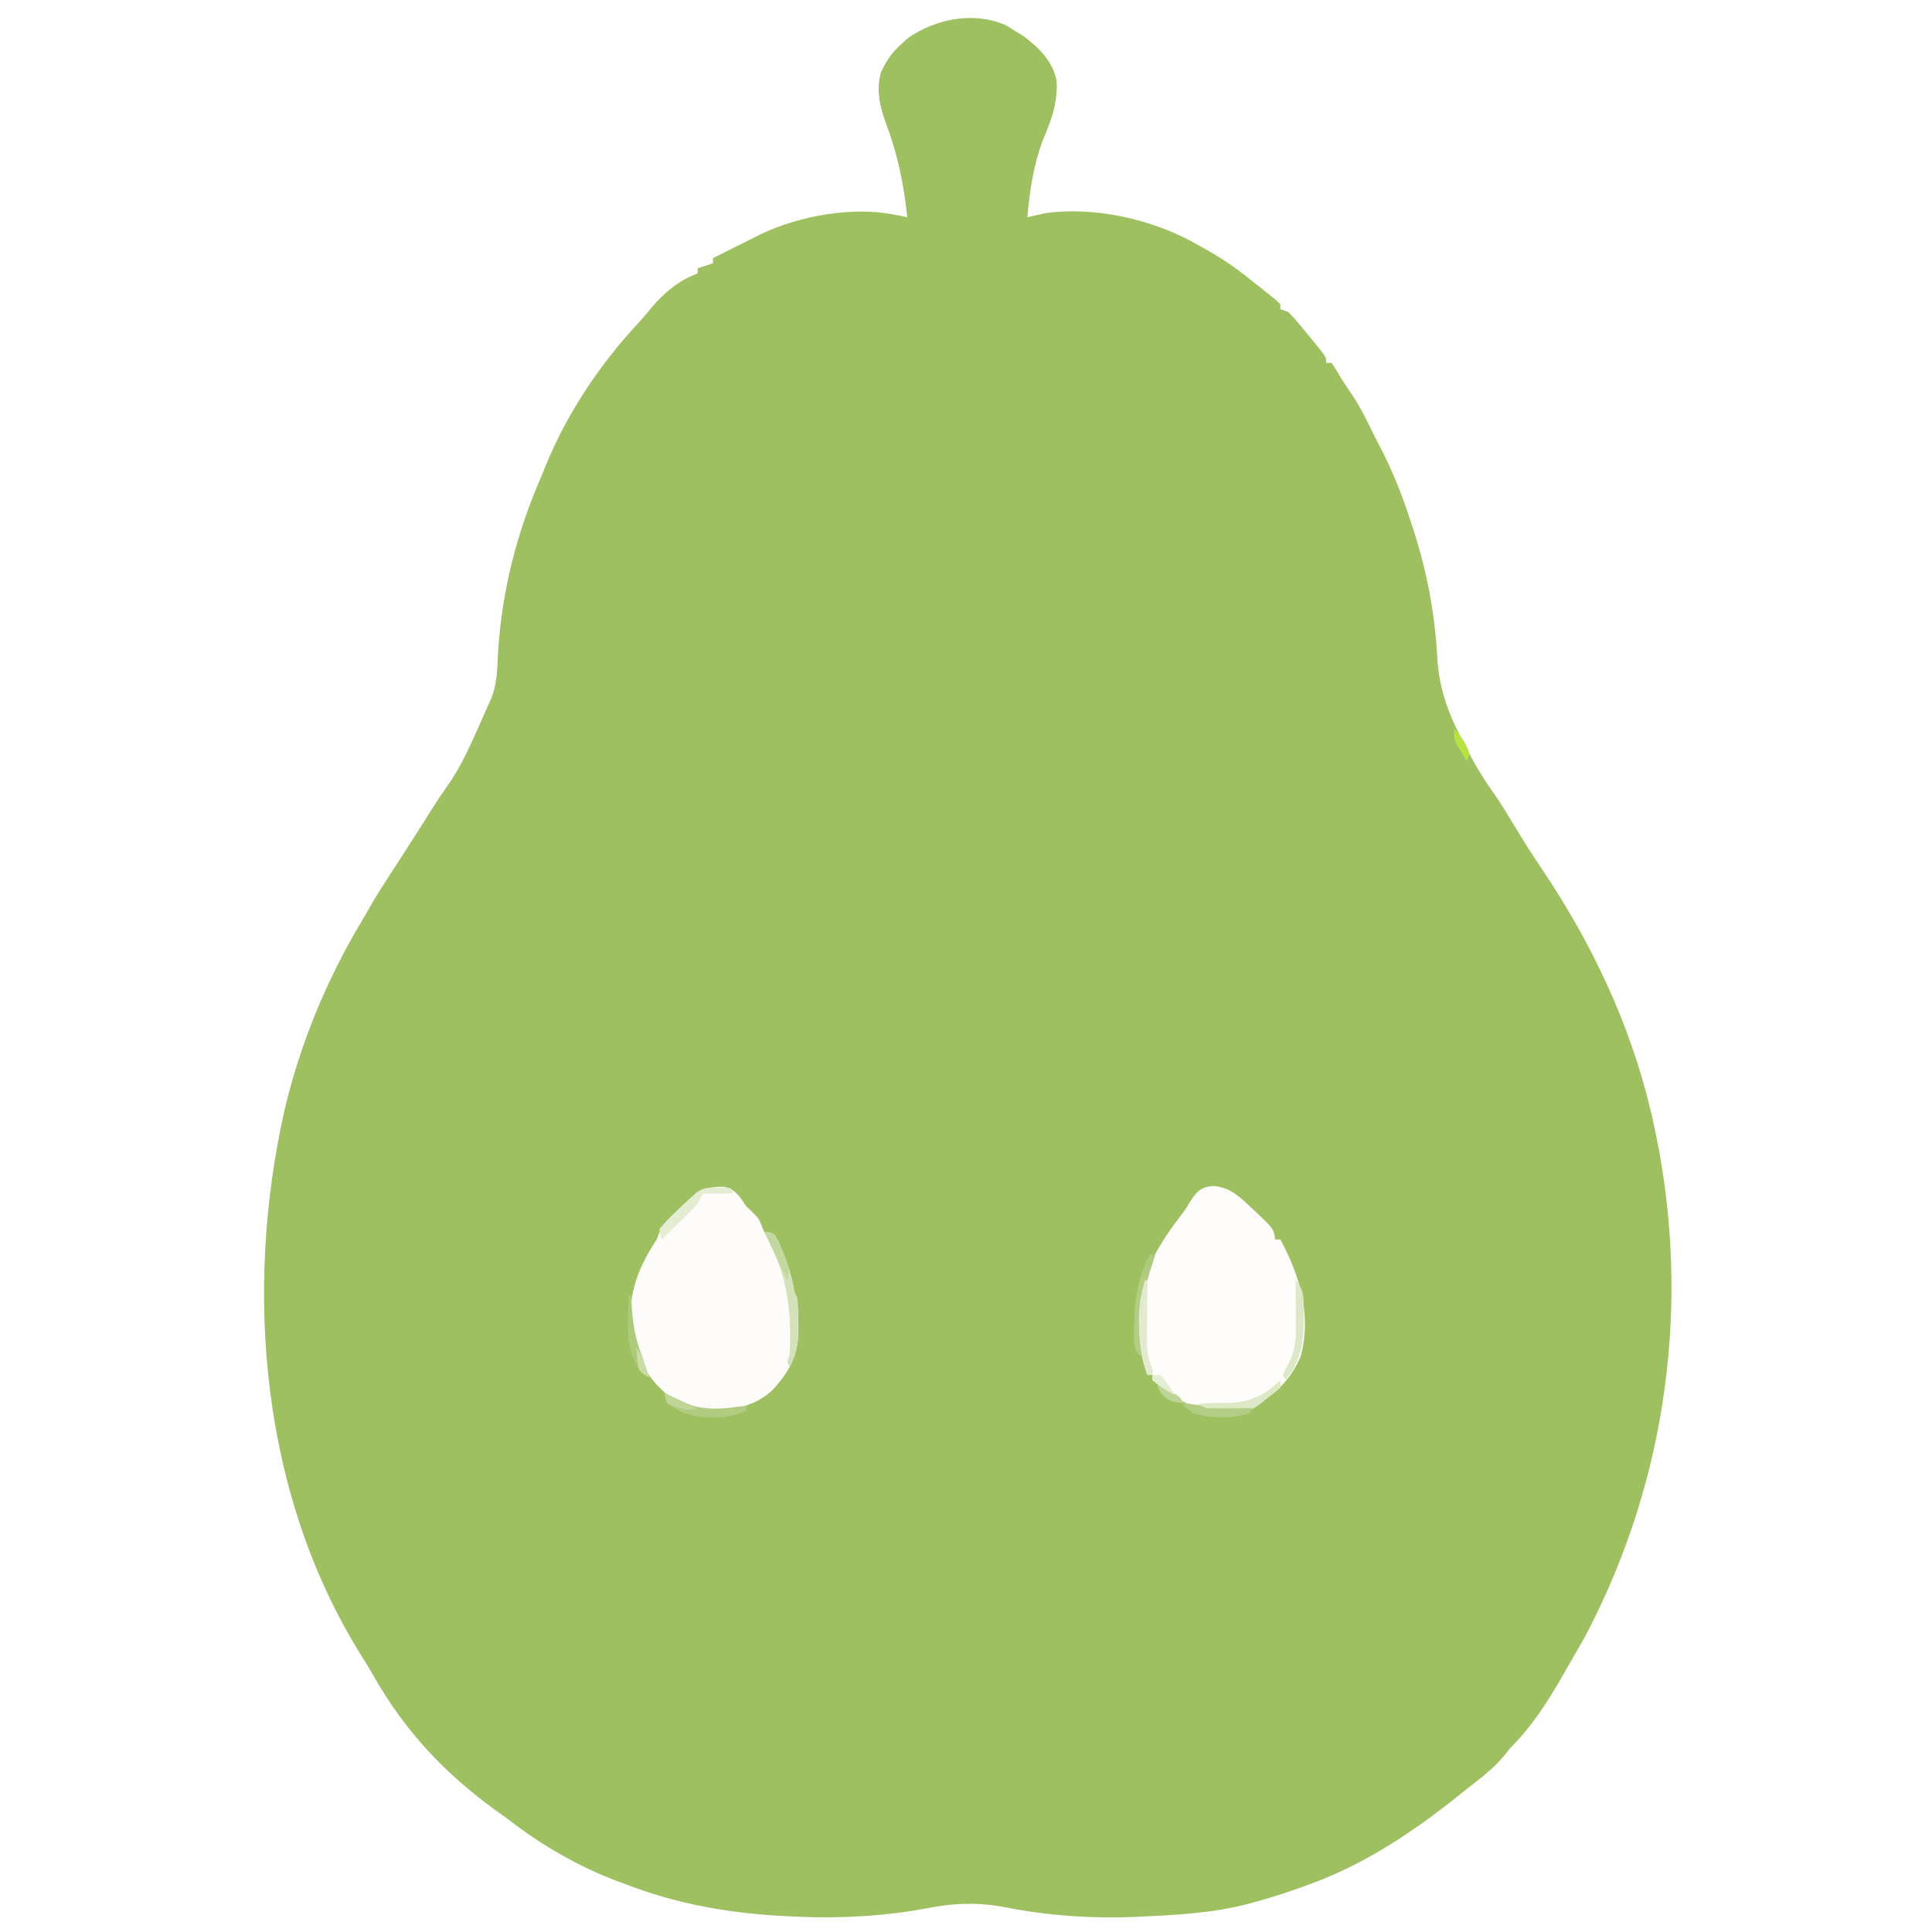
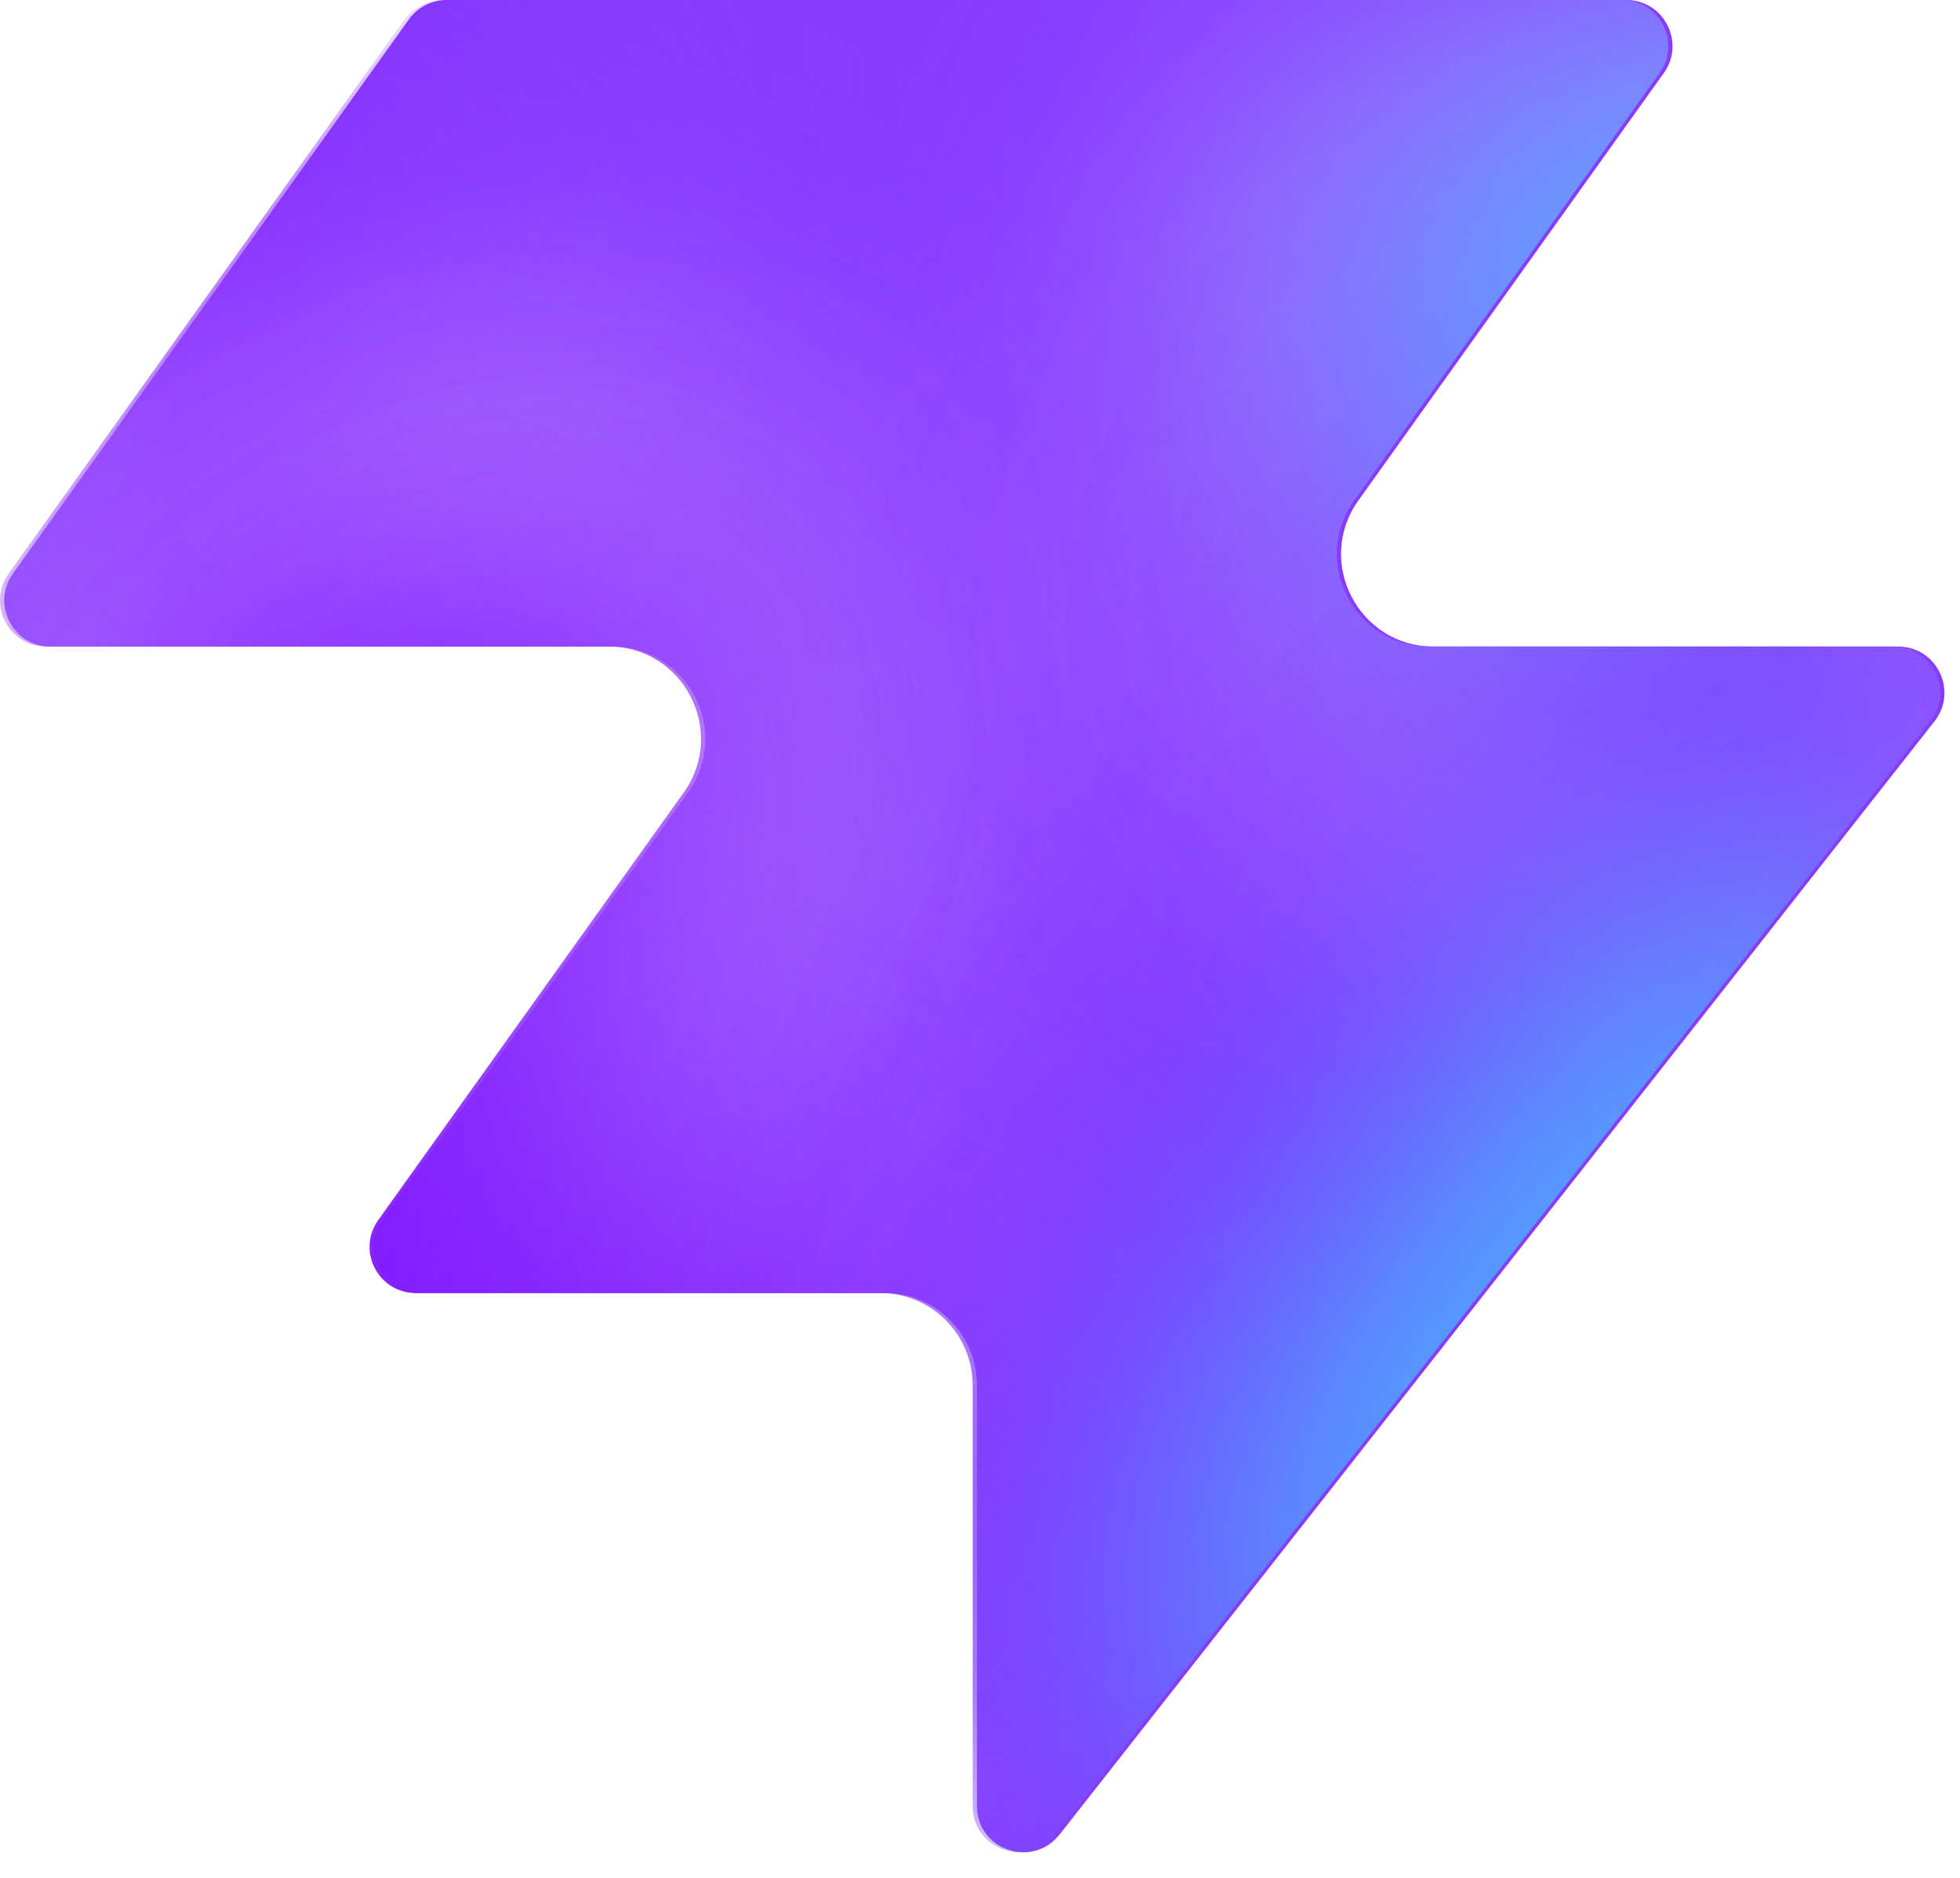
- <svg xmlns="http://www.w3.org/2000/svg" version="1.1" width="756" height="756" viewBox="0 0 756 756">
-   <path d="M0 0 C1.254 0.708 2.487 1.454 3.688 2.25 C5.296 3.209 5.296 3.209 6.938 4.188 C13.139 8.838 18.868 14.302 20.176 22.199 C20.541 30.843 18.012 37.408 14.688 45.25 C11.022 55.139 9.637 64.82 8.688 75.25 C9.305 75.106 9.922 74.961 10.559 74.812 C11.406 74.627 12.252 74.441 13.125 74.25 C13.949 74.064 14.772 73.879 15.621 73.688 C35.366 70.87 58.639 76.254 75.688 86.25 C76.658 86.785 77.629 87.32 78.629 87.871 C85.114 91.516 90.95 95.53 96.688 100.25 C98.172 101.424 98.172 101.424 99.688 102.621 C100.698 103.427 101.709 104.232 102.75 105.062 C103.69 105.811 104.629 106.56 105.598 107.332 C106.287 107.965 106.977 108.598 107.688 109.25 C107.688 109.91 107.688 110.57 107.688 111.25 C108.677 111.58 109.668 111.91 110.688 112.25 C113.235 114.72 115.429 117.516 117.688 120.25 C118.425 121.136 119.162 122.021 119.922 122.934 C125.688 129.977 125.688 129.977 125.688 132.25 C126.347 132.25 127.007 132.25 127.688 132.25 C128.766 133.684 128.766 133.684 129.938 135.688 C131.739 138.705 133.616 141.616 135.625 144.5 C138.5 148.794 140.807 153.25 143.055 157.898 C144.216 160.281 145.401 162.631 146.633 164.977 C151.589 174.477 155.389 184.063 158.688 194.25 C158.916 194.942 159.144 195.633 159.379 196.346 C165 213.418 168.189 230.14 169.125 248.062 C169.947 260.655 173.832 270.416 179.697 281.396 C180.578 283.044 181.439 284.703 182.297 286.363 C185.07 291.633 188.17 296.447 191.648 301.273 C194.251 305.073 196.621 308.995 199 312.938 C202.477 318.697 206.039 324.367 209.812 329.938 C229.478 359.11 244.602 390.937 252.688 425.25 C252.872 426.031 253.056 426.813 253.247 427.618 C268.343 493.629 260.552 562.729 230.688 623.25 C230.159 624.33 229.63 625.41 229.086 626.523 C226.548 631.472 223.745 636.268 220.949 641.074 C220.062 642.604 219.182 644.137 218.305 645.672 C212.25 656.267 206.315 665.56 197.688 674.25 C196.696 675.449 195.716 676.656 194.75 677.875 C190.672 682.668 185.612 686.374 180.688 690.25 C179.564 691.15 178.442 692.051 177.32 692.953 C159.946 706.857 141.019 719.537 120 727.25 C118.958 727.635 118.958 727.635 117.894 728.027 C111.556 730.339 105.196 732.465 98.688 734.25 C97.426 734.601 96.164 734.951 94.863 735.312 C81.027 738.89 66.916 739.593 52.688 740.25 C51.939 740.286 51.191 740.322 50.419 740.359 C33.931 741.046 16.487 739.828 0.312 736.625 C-10.516 734.5 -20.238 734.902 -31.007 737.035 C-47.282 740.084 -64.767 741.023 -81.312 740.25 C-82.291 740.209 -83.269 740.168 -84.277 740.125 C-107.012 739.088 -128.101 735.564 -149.312 727.25 C-150.282 726.897 -151.251 726.544 -152.25 726.18 C-167.185 720.452 -181.743 712.118 -194.312 702.25 C-196.142 700.932 -197.976 699.62 -199.812 698.312 C-219.534 683.891 -234.705 667.751 -246.844 646.523 C-248.375 643.847 -249.945 641.208 -251.594 638.602 C-291.118 575.888 -298.001 495.637 -281.938 424.438 C-275.814 398.666 -265.539 373.716 -251.953 350.996 C-250.733 348.953 -249.543 346.891 -248.371 344.82 C-246.404 341.366 -244.288 338.024 -242.125 334.688 C-241.335 333.465 -240.544 332.242 -239.754 331.02 C-239.352 330.399 -238.95 329.778 -238.536 329.139 C-236.539 326.055 -234.55 322.965 -232.562 319.875 C-231.996 318.995 -231.996 318.995 -231.418 318.097 C-229.032 314.384 -226.682 310.651 -224.352 306.902 C-222.324 303.678 -220.209 300.508 -217.999 297.406 C-213.754 291.317 -210.643 284.954 -207.625 278.188 C-207.153 277.15 -206.68 276.113 -206.193 275.045 C-204.873 272.124 -203.588 269.19 -202.312 266.25 C-201.833 265.216 -201.833 265.216 -201.345 264.16 C-198.784 258.216 -198.729 252.209 -198.438 245.812 C-196.947 221.323 -191.104 198.672 -181.312 176.25 C-180.836 175.067 -180.359 173.883 -179.867 172.664 C-171.373 151.861 -158.565 132.755 -143.254 116.348 C-141.539 114.494 -139.955 112.593 -138.375 110.625 C-133.492 104.883 -127.464 99.761 -120.312 97.25 C-120.312 96.59 -120.312 95.93 -120.312 95.25 C-118.332 94.59 -116.353 93.93 -114.312 93.25 C-114.312 92.59 -114.312 91.93 -114.312 91.25 C-109.632 88.884 -104.944 86.533 -100.243 84.207 C-98.75 83.467 -97.261 82.719 -95.773 81.969 C-80.622 74.715 -59.88 70.936 -43.312 74.25 C-42.364 74.436 -41.415 74.621 -40.438 74.812 C-39.386 75.029 -39.386 75.029 -38.312 75.25 C-39.601 62.364 -42.067 50.667 -46.619 38.512 C-49.125 31.651 -50.494 25.766 -48.613 18.578 C-46.422 13.97 -44.26 10.62 -40.312 7.25 C-39.611 6.59 -38.91 5.93 -38.188 5.25 C-27.337 -2.298 -12.655 -5.393 0 0 Z " fill="#9EC061" transform="translate(393.3125,9.75)" />
-   <path d="M0 0 C4.537 1.002 6.156 3.918 8.652 7.586 C10.014 8.885 10.014 8.885 11.402 10.211 C13.652 12.586 13.652 12.586 14.715 15.336 C15.024 16.078 15.334 16.821 15.652 17.586 C16.575 17.702 16.575 17.702 17.516 17.82 C19.652 18.586 19.652 18.586 21.285 21.43 C21.778 22.636 22.27 23.843 22.777 25.086 C23.037 25.717 23.296 26.349 23.563 26.999 C25.487 31.817 26.72 36.498 27.652 41.586 C27.982 42.246 28.312 42.906 28.652 43.586 C28.946 46.766 28.93 49.956 28.965 53.148 C29.008 54.453 29.008 54.453 29.053 55.783 C29.149 65.67 25.49 72.521 18.793 79.641 C15.678 82.471 12.601 84.182 8.652 85.586 C8.027 85.809 7.402 86.032 6.758 86.262 C-1.146 88.628 -9.66 88.858 -17.09 85.023 C-27.065 78.672 -33.039 70.675 -35.973 59.125 C-38.2 44.047 -34.725 33.136 -26.348 20.586 C-26.045 19.752 -25.742 18.918 -25.43 18.059 C-23.966 14.714 -21.63 12.508 -19.035 10.023 C-18.561 9.555 -18.088 9.086 -17.6 8.604 C-11.725 2.858 -8.382 -0.293 0 0 Z " fill="#FDFCFB" transform="translate(283.3477,464.4141)" />
-   <path d="M0 0 C6.199 0.538 9.817 3.772 14.188 7.938 C15.022 8.706 15.856 9.474 16.715 10.266 C23.594 16.83 23.594 16.83 24.188 20.938 C24.848 20.938 25.508 20.938 26.188 20.938 C33.858 35.161 38.501 50.587 34.141 66.781 C30.944 74.013 26.08 80.09 19.188 83.938 C18.631 84.494 18.074 85.051 17.5 85.625 C13.984 89.141 8.097 88.24 3.454 88.259 C-5.24 88.114 -11.858 85.113 -18.812 79.938 C-20.236 78.886 -20.236 78.886 -21.688 77.812 C-22.389 77.194 -23.09 76.575 -23.812 75.938 C-23.812 75.278 -23.812 74.618 -23.812 73.938 C-24.473 73.938 -25.133 73.938 -25.812 73.938 C-31.399 58.84 -30.064 42.559 -23.492 28.016 C-20.453 22.136 -16.748 16.791 -12.742 11.531 C-10.804 9.013 -10.804 9.013 -9.32 6.469 C-6.743 2.333 -5.009 0.401 0 0 Z " fill="#FEFDFC" transform="translate(474.8125,464.0625)" />
-   <path d="M0 0 C1.805 0.094 1.805 0.094 4 1 C5.633 3.844 5.633 3.844 7.125 7.5 C7.384 8.131 7.644 8.763 7.911 9.413 C9.835 14.231 11.067 18.912 12 24 C12.33 24.66 12.66 25.32 13 26 C13.266 29.223 13.232 32.455 13.25 35.688 C13.271 36.574 13.291 37.46 13.312 38.373 C13.346 44.045 12.622 47.957 10 53 C9.67 52.34 9.34 51.68 9 51 C9.33 50.01 9.66 49.02 10 48 C10.917 30.292 8.754 15.565 0 0 Z " fill="#D4E2B9" transform="translate(299,482)" />
-   <path d="M0 0 C0.976 0.036 1.952 0.072 2.957 0.109 C4.061 0.179 4.061 0.179 5.188 0.25 C5.518 0.91 5.848 1.57 6.188 2.25 C2.228 2.25 -1.732 2.25 -5.812 2.25 C-6.473 3.57 -7.133 4.89 -7.812 6.25 C-9.325 7.989 -9.325 7.989 -11.07 9.703 C-11.696 10.322 -12.321 10.941 -12.965 11.578 C-13.616 12.212 -14.267 12.847 -14.938 13.5 C-15.596 14.15 -16.255 14.799 -16.934 15.469 C-18.555 17.067 -20.182 18.661 -21.812 20.25 C-22.459 18.43 -22.459 18.43 -22.812 16.25 C-20.999 14.033 -19.265 12.188 -17.188 10.25 C-16.653 9.729 -16.118 9.208 -15.566 8.672 C-14.006 7.169 -12.417 5.706 -10.812 4.25 C-9.976 3.471 -9.139 2.693 -8.277 1.891 C-5.271 -0.11 -3.571 -0.172 0 0 Z " fill="#E4ECD2" transform="translate(280.8125,464.75)" />
-   <path d="M0 0 C2.007 0.997 4.003 2.001 5.973 3.07 C14.492 7.37 22.814 6.387 32 5 C32 5.66 32 6.32 32 7 C24.846 10.446 15.311 10.307 7.766 8.02 C5.248 6.837 3.108 5.816 1 4 C0.246 1.828 0.246 1.828 0 0 Z " fill="#B1CC81" transform="translate(260,545)" />
-   <path d="M0 0 C0.66 0 1.32 0 2 0 C1.807 0.629 1.613 1.258 1.414 1.906 C1.154 2.762 0.893 3.618 0.625 4.5 C0.37 5.335 0.115 6.171 -0.148 7.031 C-0.429 8.011 -0.71 8.991 -1 10 C-1.361 11.196 -1.722 12.393 -2.094 13.625 C-3.391 18.884 -3.217 24.115 -3.125 29.5 C-3.116 30.513 -3.107 31.526 -3.098 32.57 C-3.074 35.047 -3.042 37.523 -3 40 C-5.686 37.675 -5.975 37.263 -6.328 33.488 C-6.319 32.096 -6.292 30.704 -6.25 29.312 C-6.238 28.59 -6.225 27.868 -6.212 27.123 C-5.993 17.311 -4.705 8.768 0 0 Z " fill="#B3CD84" transform="translate(450,491)" />
-   <path d="M0 0 C0.33 0 0.66 0 1 0 C0.99 0.847 0.979 1.694 0.968 2.567 C0.934 5.731 0.909 8.896 0.89 12.061 C0.88 13.426 0.867 14.792 0.849 16.157 C0.825 18.128 0.815 20.099 0.805 22.07 C0.794 23.254 0.784 24.437 0.773 25.657 C1.006 29.093 1.819 31.781 3 35 C3 35.66 3 36.32 3 37 C2.34 37 1.68 37 1 37 C-1.488 30.277 -2.301 23.923 -2.312 16.812 C-2.318 16.065 -2.323 15.318 -2.328 14.547 C-2.265 9.415 -1.403 4.936 0 0 Z " fill="#E2EBCF" transform="translate(448,501)" />
-   <path d="M0 0 C3.514 3.514 3.136 7.876 3.191 12.672 C3.175 23.223 2.774 30.622 -4 39 C-4.33 38.34 -4.66 37.68 -5 37 C-4.258 35.23 -4.258 35.23 -3.125 33.188 C-0.407 28.274 0.127 23.841 0.098 18.262 C0.094 17.195 0.091 16.128 0.088 15.029 C0.08 13.927 0.071 12.824 0.062 11.688 C0.058 10.565 0.053 9.443 0.049 8.287 C0.037 5.525 0.021 2.762 0 0 Z " fill="#DDE8C7" transform="translate(507,501)" />
-   <path d="M0 0 C0 0.99 0 1.98 0 3 C-2.188 4.938 -2.188 4.938 -5 7 C-6.299 8.083 -6.299 8.083 -7.625 9.188 C-11.818 12.387 -15.819 12.183 -20.875 12.188 C-21.583 12.2 -22.29 12.212 -23.02 12.225 C-27.134 12.236 -30.302 11.835 -34 10 C-30.507 8.912 -27.33 8.932 -23.688 9 C-13.503 9.011 -8.702 7.743 -1 1 C-0.67 0.67 -0.34 0.34 0 0 Z " fill="#DDE8C7" transform="translate(501,540)" />
-   <path d="M0 0 C6.75 0.875 6.75 0.875 9 2 C10.375 2.083 11.755 2.107 13.133 2.098 C13.938 2.094 14.744 2.091 15.574 2.088 C16.837 2.075 16.837 2.075 18.125 2.062 C19.399 2.056 19.399 2.056 20.699 2.049 C22.8 2.037 24.9 2.019 27 2 C26.67 2.66 26.34 3.32 26 4 C19.808 6.064 10.58 6.227 4.391 4.105 C2.5 3 2.5 3 0 1 C0 0.67 0 0.34 0 0 Z " fill="#B3CD84" transform="translate(463,549)" />
-   <path d="M0 0 C0.33 0 0.66 0 1 0 C1.037 0.906 1.075 1.812 1.113 2.746 C1.507 10.041 2.327 16.223 5 23 C5.571 24.685 6.134 26.372 6.688 28.062 C6.939 28.817 7.19 29.571 7.449 30.348 C7.722 31.166 7.722 31.166 8 32 C2.672 28.519 1.288 24.079 0 18 C-0.453 12.006 -0.238 6 0 0 Z " fill="#ADC97A" transform="translate(246,507)" />
-   <path d="M0 0 C1.793 0.074 1.793 0.074 4 1 C5.324 3.3 6.335 5.374 7.312 7.812 C7.589 8.442 7.866 9.072 8.15 9.721 C9.637 13.289 10.163 15.337 9 19 C8.763 18.495 8.526 17.991 8.281 17.471 C7.209 15.189 6.136 12.907 5.062 10.625 C4.689 9.831 4.316 9.037 3.932 8.219 C3.574 7.458 3.216 6.698 2.848 5.914 C2.518 5.212 2.188 4.511 1.848 3.788 C1.246 2.518 0.628 1.256 0 0 Z " fill="#C3D89E" transform="translate(299,482)" />
-   <path d="M0 0 C0.843 0.429 0.843 0.429 1.703 0.867 C4.029 2.014 6.378 3.078 8.75 4.125 C9.549 4.478 10.348 4.831 11.172 5.195 C11.775 5.461 12.378 5.726 13 6 C8.408 7.411 5.226 6.113 1 4 C0.375 1.938 0.375 1.938 0 0 Z " fill="#BFD597" transform="translate(260,545)" />
-   <path d="M0 0 C2.721 3.175 4.828 5.952 6 10 C5.67 10.99 5.34 11.98 5 13 C4.156 11.59 3.325 10.171 2.5 8.75 C2.036 7.961 1.572 7.172 1.094 6.359 C0 4 0 4 0 0 Z " fill="#B6E242" transform="translate(569,285)" />
-   <path d="M0 0 C1.791 2.686 2.661 4.663 3.625 7.688 C3.885 8.496 4.146 9.304 4.414 10.137 C4.607 10.752 4.801 11.366 5 12 C3.062 11.062 3.062 11.062 1 9 C0.338 6.014 0.128 3.051 0 0 Z " fill="#C9DBA7" transform="translate(249,527)" />
-   <path d="M0 0 C1.483 0.953 2.961 1.912 4.438 2.875 C5.673 3.676 5.673 3.676 6.934 4.492 C9 6 9 6 10 8 C6.058 7.731 4.435 7.447 1.625 4.562 C0 2 0 2 0 0 Z " fill="#BDD495" transform="translate(453,541)" />
-   <path d="M0 0 C0.99 0 1.98 0 3 0 C4.605 1.75 4.605 1.75 6.188 4 C6.717 4.742 7.247 5.485 7.793 6.25 C8.191 6.827 8.59 7.405 9 8 C5.598 6.372 2.832 4.517 0 2 C0 1.34 0 0.68 0 0 Z " fill="#E6EDD5" transform="translate(451,538)" />
-   <path d="M0 0 C0.66 0 1.32 0 2 0 C0.909 3.775 0.092 6.47 -3 9 C-2.502 5.265 -2.125 3.188 0 0 Z " fill="#AECA7C" transform="translate(450,491)" />
+ <svg xmlns="http://www.w3.org/2000/svg" width="48" height="46" fill="none" viewBox="0 0 48 46">
+   <path fill="#863bff" d="M25.946 44.938c-.664.845-2.021.375-2.021-.698V33.937a2.26 2.26 0 0 0-2.262-2.262H10.287c-.92 0-1.456-1.04-.92-1.788l7.48-10.471c1.07-1.497 0-3.578-1.842-3.578H1.237c-.92 0-1.456-1.04-.92-1.788L10.013.474c.214-.297.556-.474.92-.474h28.894c.92 0 1.456 1.04.92 1.788l-7.48 10.471c-1.07 1.498 0 3.579 1.842 3.579h11.377c.943 0 1.473 1.088.89 1.83L25.947 44.94z" style="fill:#863bff;fill:color(display-p3 .525 .23 1);fill-opacity:1" />
+   <mask id="a" width="48" height="46" x="0" y="0" maskUnits="userSpaceOnUse" style="mask-type:alpha">
+     <path fill="#000" d="M25.842 44.938c-.664.844-2.021.375-2.021-.698V33.937a2.26 2.26 0 0 0-2.262-2.262H10.183c-.92 0-1.456-1.04-.92-1.788l7.48-10.471c1.07-1.498 0-3.579-1.842-3.579H1.133c-.92 0-1.456-1.04-.92-1.787L9.91.473c.214-.297.556-.474.92-.474h28.894c.92 0 1.456 1.04.92 1.788l-7.48 10.471c-1.07 1.498 0 3.578 1.842 3.578h11.377c.943 0 1.473 1.088.89 1.832L25.843 44.94z" style="fill:#000;fill-opacity:1" />
+   </mask>
+   <g mask="url(#a)">
+     <g filter="url(#b)">
+       <ellipse cx="5.508" cy="14.704" fill="#ede6ff" rx="5.508" ry="14.704" style="fill:#ede6ff;fill:color(display-p3 .927 .903 1);fill-opacity:1" transform="matrix(.00324 1 1 -.00324 -4.47 31.516)" />
+     </g>
+     <g filter="url(#c)">
+       <ellipse cx="10.399" cy="29.851" fill="#ede6ff" rx="10.399" ry="29.851" style="fill:#ede6ff;fill:color(display-p3 .927 .903 1);fill-opacity:1" transform="matrix(.00324 1 1 -.00324 -39.328 7.883)" />
+     </g>
+     <g filter="url(#d)">
+       <ellipse cx="5.508" cy="30.487" fill="#7e14ff" rx="5.508" ry="30.487" style="fill:#7e14ff;fill:color(display-p3 .492 .077 1);fill-opacity:1" transform="rotate(89.814 -25.913 -14.639)scale(1 -1)" />
+     </g>
+     <g filter="url(#e)">
+       <ellipse cx="5.508" cy="30.599" fill="#7e14ff" rx="5.508" ry="30.599" style="fill:#7e14ff;fill:color(display-p3 .492 .077 1);fill-opacity:1" transform="rotate(89.814 -32.644 -3.334)scale(1 -1)" />
+     </g>
+     <g filter="url(#f)">
+       <ellipse cx="5.508" cy="30.599" fill="#7e14ff" rx="5.508" ry="30.599" style="fill:#7e14ff;fill:color(display-p3 .492 .077 1);fill-opacity:1" transform="matrix(.00324 1 1 -.00324 -34.34 30.47)" />
+     </g>
+     <g filter="url(#g)">
+       <ellipse cx="14.072" cy="22.078" fill="#ede6ff" rx="14.072" ry="22.078" style="fill:#ede6ff;fill:color(display-p3 .927 .903 1);fill-opacity:1" transform="rotate(93.35 24.506 48.493)scale(-1 1)" />
+     </g>
+     <g filter="url(#h)">
+       <ellipse cx="3.47" cy="21.501" fill="#7e14ff" rx="3.47" ry="21.501" style="fill:#7e14ff;fill:color(display-p3 .492 .077 1);fill-opacity:1" transform="rotate(89.009 28.708 47.59)scale(-1 1)" />
+     </g>
+     <g filter="url(#i)">
+       <ellipse cx="3.47" cy="21.501" fill="#7e14ff" rx="3.47" ry="21.501" style="fill:#7e14ff;fill:color(display-p3 .492 .077 1);fill-opacity:1" transform="rotate(89.009 28.708 47.59)scale(-1 1)" />
+     </g>
+     <g filter="url(#j)">
+       <ellipse cx=".387" cy="8.972" fill="#7e14ff" rx="4.407" ry="29.108" style="fill:#7e14ff;fill:color(display-p3 .492 .077 1);fill-opacity:1" transform="rotate(39.51 .387 8.972)" />
+     </g>
+     <g filter="url(#k)">
+       <ellipse cx="47.523" cy="-6.092" fill="#7e14ff" rx="4.407" ry="29.108" style="fill:#7e14ff;fill:color(display-p3 .492 .077 1);fill-opacity:1" transform="rotate(37.892 47.523 -6.092)" />
+     </g>
+     <g filter="url(#l)">
+       <ellipse cx="41.412" cy="6.333" fill="#47bfff" rx="5.971" ry="9.665" style="fill:#47bfff;fill:color(display-p3 .28 .748 1);fill-opacity:1" transform="rotate(37.892 41.412 6.333)" />
+     </g>
+     <g filter="url(#m)">
+       <ellipse cx="-1.879" cy="38.332" fill="#7e14ff" rx="4.407" ry="29.108" style="fill:#7e14ff;fill:color(display-p3 .492 .077 1);fill-opacity:1" transform="rotate(37.892 -1.88 38.332)" />
+     </g>
+     <g filter="url(#n)">
+       <ellipse cx="-1.879" cy="38.332" fill="#7e14ff" rx="4.407" ry="29.108" style="fill:#7e14ff;fill:color(display-p3 .492 .077 1);fill-opacity:1" transform="rotate(37.892 -1.88 38.332)" />
+     </g>
+     <g filter="url(#o)">
+       <ellipse cx="35.651" cy="29.907" fill="#7e14ff" rx="4.407" ry="29.108" style="fill:#7e14ff;fill:color(display-p3 .492 .077 1);fill-opacity:1" transform="rotate(37.892 35.651 29.907)" />
+     </g>
+     <g filter="url(#p)">
+       <ellipse cx="38.418" cy="32.4" fill="#47bfff" rx="5.971" ry="15.297" style="fill:#47bfff;fill:color(display-p3 .28 .748 1);fill-opacity:1" transform="rotate(37.892 38.418 32.4)" />
+     </g>
+   </g>
+   <defs>
+     <filter id="b" width="60.045" height="41.654" x="-19.77" y="16.149" color-interpolation-filters="sRGB" filterUnits="userSpaceOnUse">
+       <feFlood flood-opacity="0" result="BackgroundImageFix" />
+       <feBlend in="SourceGraphic" in2="BackgroundImageFix" result="shape" />
+       <feGaussianBlur result="effect1_foregroundBlur_2002_17158" stdDeviation="7.659" />
+     </filter>
+     <filter id="c" width="90.34" height="51.437" x="-54.613" y="-7.533" color-interpolation-filters="sRGB" filterUnits="userSpaceOnUse">
+       <feFlood flood-opacity="0" result="BackgroundImageFix" />
+       <feBlend in="SourceGraphic" in2="BackgroundImageFix" result="shape" />
+       <feGaussianBlur result="effect1_foregroundBlur_2002_17158" stdDeviation="7.659" />
+     </filter>
+     <filter id="d" width="79.355" height="29.4" x="-49.64" y="2.03" color-interpolation-filters="sRGB" filterUnits="userSpaceOnUse">
+       <feFlood flood-opacity="0" result="BackgroundImageFix" />
+       <feBlend in="SourceGraphic" in2="BackgroundImageFix" result="shape" />
+       <feGaussianBlur result="effect1_foregroundBlur_2002_17158" stdDeviation="4.596" />
+     </filter>
+     <filter id="e" width="79.579" height="29.4" x="-45.045" y="20.029" color-interpolation-filters="sRGB" filterUnits="userSpaceOnUse">
+       <feFlood flood-opacity="0" result="BackgroundImageFix" />
+       <feBlend in="SourceGraphic" in2="BackgroundImageFix" result="shape" />
+       <feGaussianBlur result="effect1_foregroundBlur_2002_17158" stdDeviation="4.596" />
+     </filter>
+     <filter id="f" width="79.579" height="29.4" x="-43.513" y="21.178" color-interpolation-filters="sRGB" filterUnits="userSpaceOnUse">
+       <feFlood flood-opacity="0" result="BackgroundImageFix" />
+       <feBlend in="SourceGraphic" in2="BackgroundImageFix" result="shape" />
+       <feGaussianBlur result="effect1_foregroundBlur_2002_17158" stdDeviation="4.596" />
+     </filter>
+     <filter id="g" width="74.749" height="58.852" x="15.756" y="-17.901" color-interpolation-filters="sRGB" filterUnits="userSpaceOnUse">
+       <feFlood flood-opacity="0" result="BackgroundImageFix" />
+       <feBlend in="SourceGraphic" in2="BackgroundImageFix" result="shape" />
+       <feGaussianBlur result="effect1_foregroundBlur_2002_17158" stdDeviation="7.659" />
+     </filter>
+     <filter id="h" width="61.377" height="25.362" x="23.548" y="2.284" color-interpolation-filters="sRGB" filterUnits="userSpaceOnUse">
+       <feFlood flood-opacity="0" result="BackgroundImageFix" />
+       <feBlend in="SourceGraphic" in2="BackgroundImageFix" result="shape" />
+       <feGaussianBlur result="effect1_foregroundBlur_2002_17158" stdDeviation="4.596" />
+     </filter>
+     <filter id="i" width="61.377" height="25.362" x="23.548" y="2.284" color-interpolation-filters="sRGB" filterUnits="userSpaceOnUse">
+       <feFlood flood-opacity="0" result="BackgroundImageFix" />
+       <feBlend in="SourceGraphic" in2="BackgroundImageFix" result="shape" />
+       <feGaussianBlur result="effect1_foregroundBlur_2002_17158" stdDeviation="4.596" />
+     </filter>
+     <filter id="j" width="56.045" height="63.649" x="-27.636" y="-22.853" color-interpolation-filters="sRGB" filterUnits="userSpaceOnUse">
+       <feFlood flood-opacity="0" result="BackgroundImageFix" />
+       <feBlend in="SourceGraphic" in2="BackgroundImageFix" result="shape" />
+       <feGaussianBlur result="effect1_foregroundBlur_2002_17158" stdDeviation="4.596" />
+     </filter>
+     <filter id="k" width="54.814" height="64.646" x="20.116" y="-38.415" color-interpolation-filters="sRGB" filterUnits="userSpaceOnUse">
+       <feFlood flood-opacity="0" result="BackgroundImageFix" />
+       <feBlend in="SourceGraphic" in2="BackgroundImageFix" result="shape" />
+       <feGaussianBlur result="effect1_foregroundBlur_2002_17158" stdDeviation="4.596" />
+     </filter>
+     <filter id="l" width="33.541" height="35.313" x="24.641" y="-11.323" color-interpolation-filters="sRGB" filterUnits="userSpaceOnUse">
+       <feFlood flood-opacity="0" result="BackgroundImageFix" />
+       <feBlend in="SourceGraphic" in2="BackgroundImageFix" result="shape" />
+       <feGaussianBlur result="effect1_foregroundBlur_2002_17158" stdDeviation="4.596" />
+     </filter>
+     <filter id="m" width="54.814" height="64.646" x="-29.286" y="6.009" color-interpolation-filters="sRGB" filterUnits="userSpaceOnUse">
+       <feFlood flood-opacity="0" result="BackgroundImageFix" />
+       <feBlend in="SourceGraphic" in2="BackgroundImageFix" result="shape" />
+       <feGaussianBlur result="effect1_foregroundBlur_2002_17158" stdDeviation="4.596" />
+     </filter>
+     <filter id="n" width="54.814" height="64.646" x="-29.286" y="6.009" color-interpolation-filters="sRGB" filterUnits="userSpaceOnUse">
+       <feFlood flood-opacity="0" result="BackgroundImageFix" />
+       <feBlend in="SourceGraphic" in2="BackgroundImageFix" result="shape" />
+       <feGaussianBlur result="effect1_foregroundBlur_2002_17158" stdDeviation="4.596" />
+     </filter>
+     <filter id="o" width="54.814" height="64.646" x="8.244" y="-2.416" color-interpolation-filters="sRGB" filterUnits="userSpaceOnUse">
+       <feFlood flood-opacity="0" result="BackgroundImageFix" />
+       <feBlend in="SourceGraphic" in2="BackgroundImageFix" result="shape" />
+       <feGaussianBlur result="effect1_foregroundBlur_2002_17158" stdDeviation="4.596" />
+     </filter>
+     <filter id="p" width="39.409" height="43.623" x="18.713" y="10.588" color-interpolation-filters="sRGB" filterUnits="userSpaceOnUse">
+       <feFlood flood-opacity="0" result="BackgroundImageFix" />
+       <feBlend in="SourceGraphic" in2="BackgroundImageFix" result="shape" />
+       <feGaussianBlur result="effect1_foregroundBlur_2002_17158" stdDeviation="4.596" />
+     </filter>
+   </defs>
</svg>
